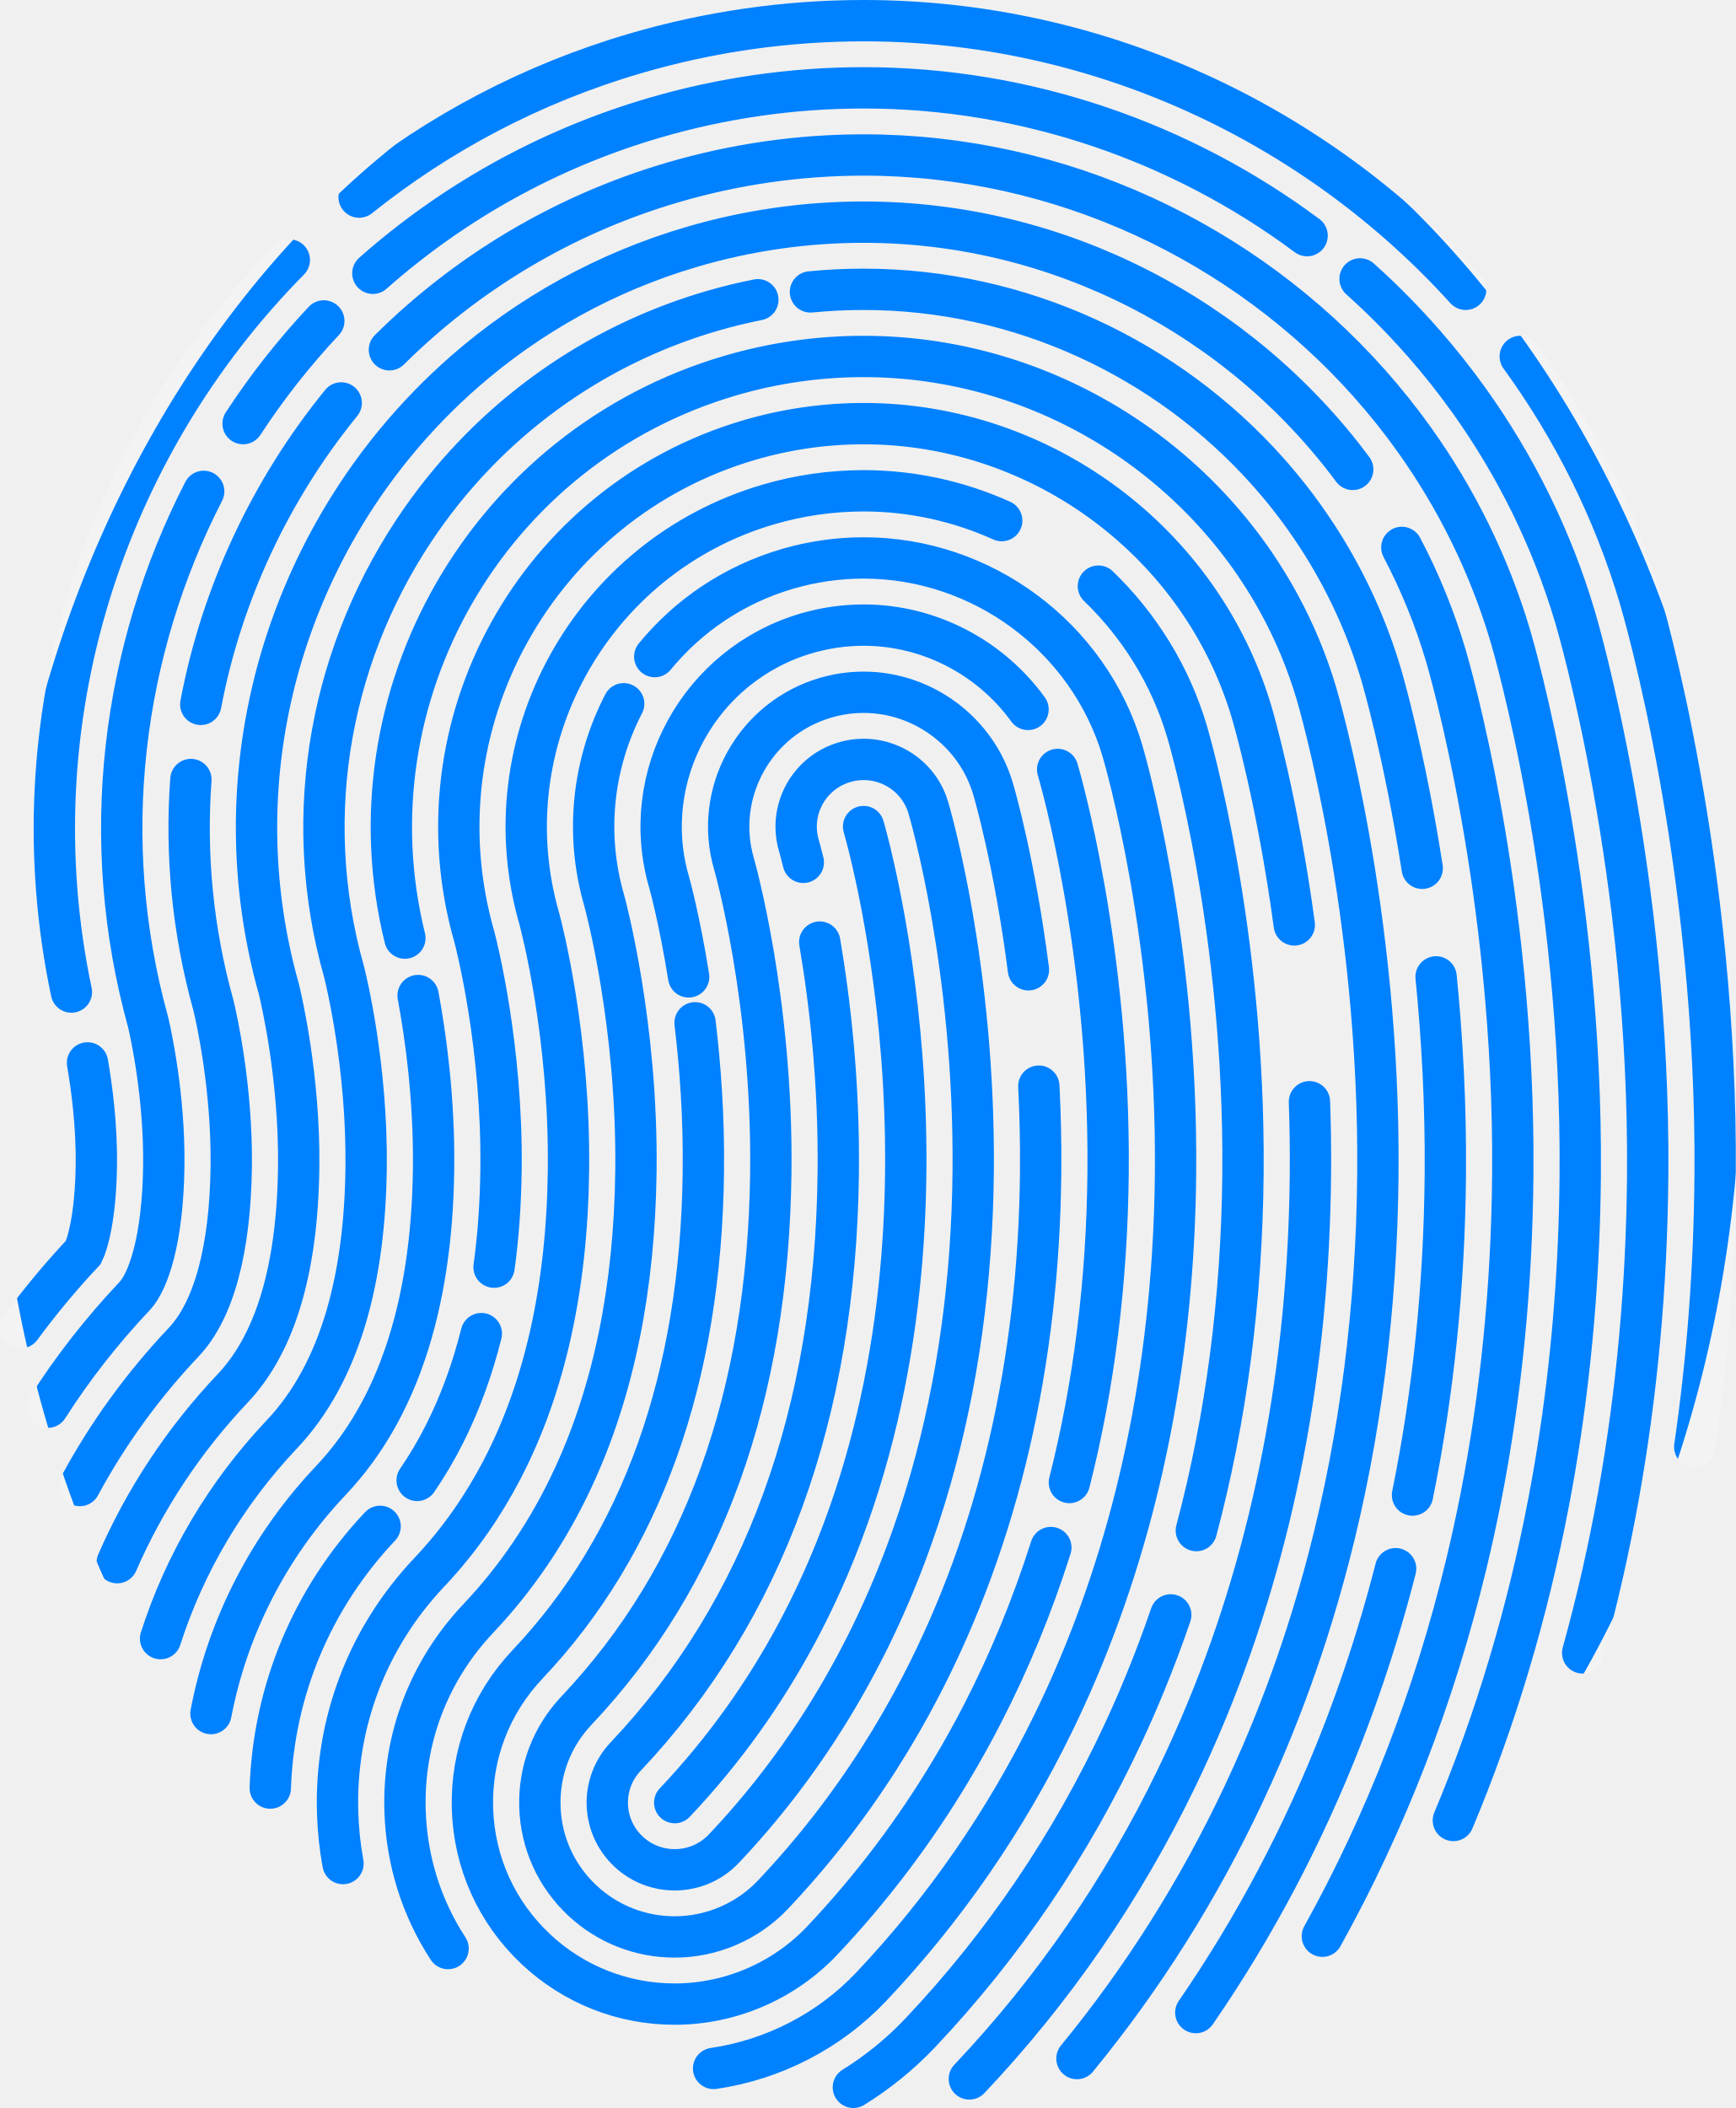
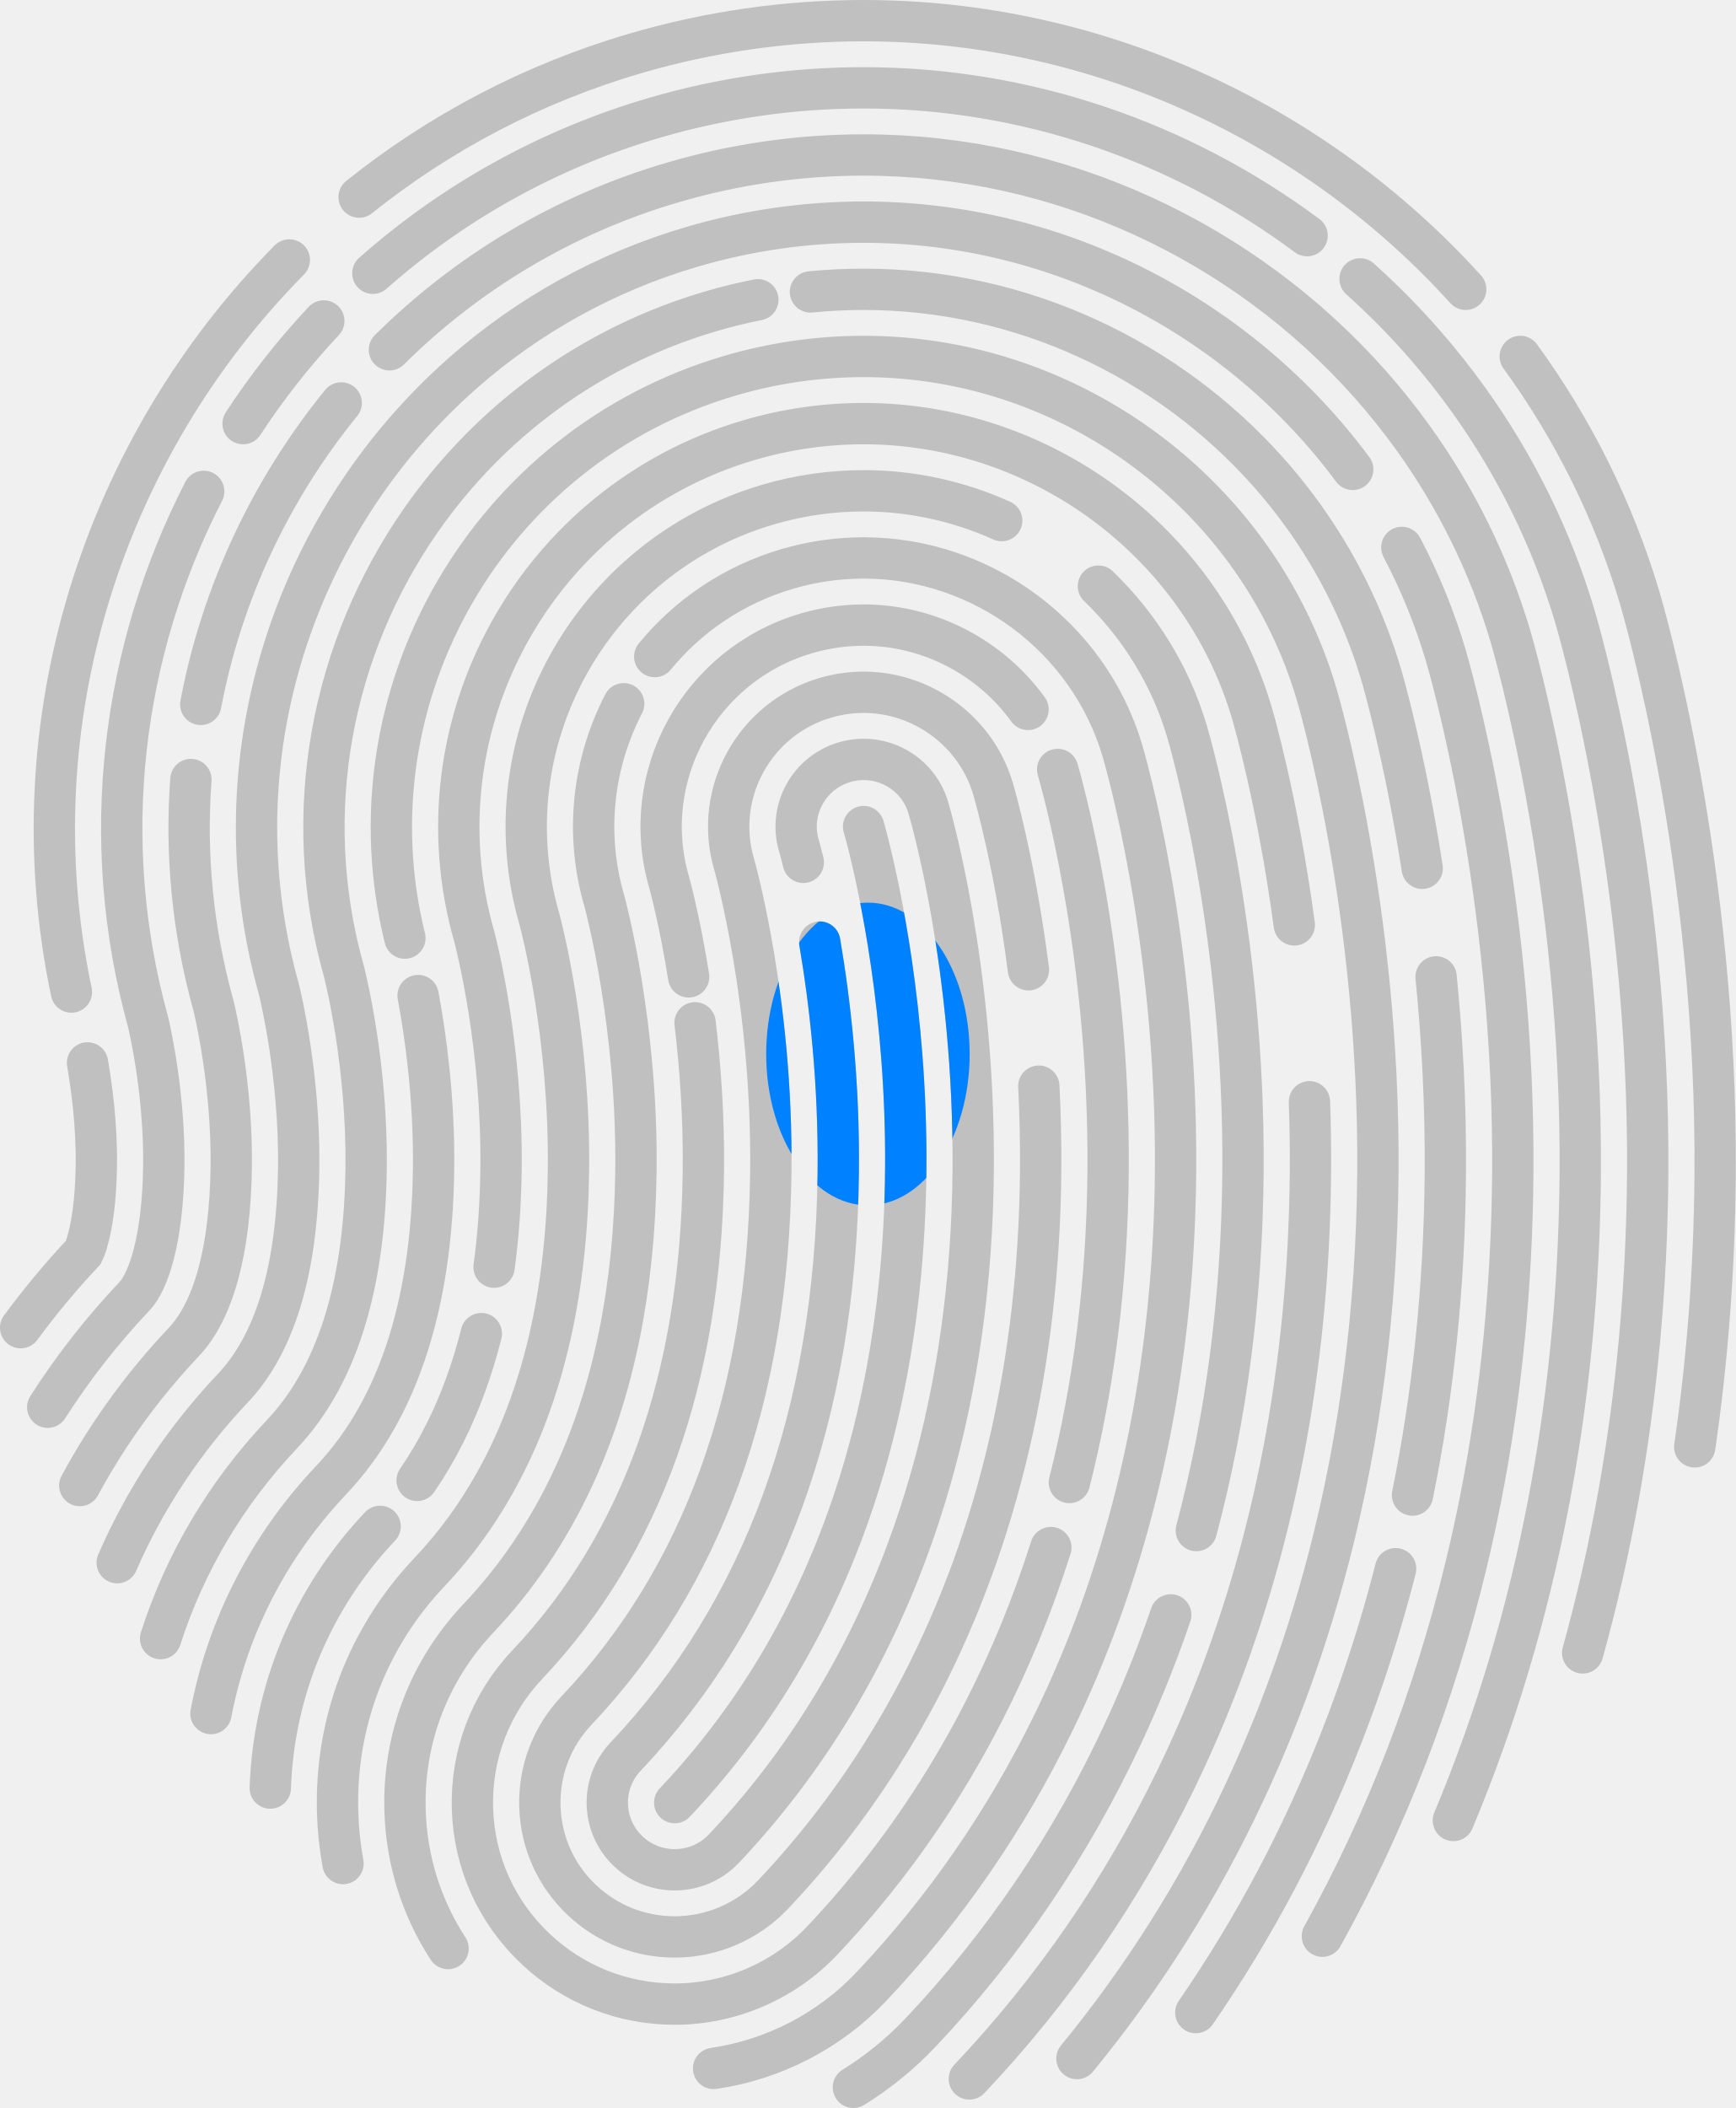
<svg xmlns="http://www.w3.org/2000/svg" width="84" height="102" viewBox="0 0 84 102">
  <defs>
    <mask id="Mask-1">
-       <ellipse rx="4.923" ry="7.324" fill="#ffffff" stroke="none" stroke-width="0" fill-rule="nonzero" transform="translate(41,50) scale(8.584,7.144)" />
+       <ellipse rx="4.923" ry="7.324" fill="#ffffff" stroke="none" stroke-width="0" fill-rule="nonzero" transform="translate(41,50)" />
    </mask>
  </defs>
-   <path fill="none" stroke="#ffffff" stroke-linecap="round" stroke-opacity="0.2" stroke-width="2" d="M40.79,38.995C40.79,38.995,46.177,57.146,39.454,73.948C38.902,75.328,38.268,76.699,37.543,78.05C36.015,80.897,34.081,83.655,31.651,86.224M37.873,40.726C37.745,40.209,37.663,39.925,37.659,39.912C37.153,38.191,38.142,36.385,39.87,35.879C41.597,35.373,43.41,36.355,43.92,38.074C44.013,38.385,46.178,45.801,46.094,55.65C46.048,60.968,45.347,65.98,44.02,70.607C43.67,71.827,43.277,73.021,42.84,74.186C40.812,79.599,37.857,84.403,34.027,88.452C33.385,89.131,32.518,89.474,31.65,89.474C30.848,89.474,30.043,89.181,29.413,88.59C28.101,87.359,28.039,85.302,29.275,83.996C35.965,76.923,39.427,67.43,39.564,55.779C39.616,51.349,39.152,47.423,38.668,44.585M49.27,51.556C49.337,52.875,49.37,54.253,49.358,55.679C49.278,64.943,47.308,73.356,43.586,80.543C42.954,81.763,42.271,82.948,41.539,84.095C40.035,86.452,38.321,88.652,36.403,90.68C35.174,91.978,33.442,92.723,31.65,92.723C29.98,92.723,28.391,92.095,27.175,90.955C25.906,89.765,25.178,88.153,25.126,86.418C25.073,84.683,25.703,83.031,26.899,81.767C33.01,75.308,36.173,66.552,36.3,55.741C36.399,47.41,34.542,40.88,34.524,40.816C33.516,37.389,35.5,33.771,38.949,32.762C39.55,32.586,40.17,32.497,40.793,32.497C43.664,32.497,46.237,34.412,47.051,37.154C47.114,37.367,48.104,40.752,48.767,45.925M32.325,46.268C31.881,43.483,31.393,41.738,31.384,41.706C29.877,36.58,32.855,31.158,38.028,29.644C38.928,29.381,39.858,29.247,40.793,29.247C43.989,29.247,46.94,30.829,48.748,33.327M49.852,73.881C48.961,76.691,47.857,79.375,46.548,81.918C46.08,82.828,45.585,83.72,45.064,84.593C43.274,87.594,41.176,90.374,38.779,92.908C36.936,94.856,34.338,95.973,31.65,95.973C29.145,95.973,26.761,95.031,24.937,93.32C23.033,91.536,21.942,89.119,21.863,86.516C21.785,83.913,22.729,81.436,24.522,79.54C30.055,73.692,32.919,65.672,33.036,55.703C33.068,53.055,32.887,50.59,32.635,48.49M50.181,36.232C50.285,36.583,52.715,44.907,52.622,55.706C52.576,60.992,51.944,66.022,50.749,70.734M20.682,93.284C19.397,91.312,18.673,89.023,18.601,86.613C18.496,83.143,19.755,79.84,22.146,77.312C23.07,76.335,23.911,75.287,24.668,74.17C25.462,72.998,26.165,71.749,26.774,70.425C28.701,66.242,29.706,61.306,29.773,55.665C29.856,48.628,28.326,42.894,28.244,42.592C27.28,39.287,27.707,35.9,29.181,33.053M30.684,30.77C32.292,28.809,34.489,27.293,37.108,26.526C38.306,26.175,39.546,25.997,40.793,25.997C46.536,25.997,51.684,29.828,53.311,35.311C53.42,35.679,55.983,44.445,55.886,55.734C55.81,64.48,54.203,72.574,51.158,79.764C50.79,80.633,50.402,81.488,49.992,82.329C47.693,87.055,44.737,91.35,41.156,95.136C39.132,97.275,36.425,98.662,33.532,99.086M15.598,89.172C15.45,88.366,15.363,87.544,15.338,86.711C15.207,82.373,16.781,78.244,19.77,75.084C20.501,74.311,21.174,73.484,21.787,72.605C22.341,71.811,22.846,70.973,23.303,70.094C25.367,66.119,26.443,61.278,26.509,55.627C26.585,49.161,25.22,43.912,25.1,43.465C22.627,34.916,27.594,25.924,36.187,23.409C37.684,22.97,39.234,22.748,40.793,22.748C43.142,22.748,45.412,23.261,47.474,24.191M55.654,77.14C55.268,78.268,54.85,79.377,54.402,80.468C54.068,81.279,53.718,82.08,53.35,82.869C50.852,88.234,47.566,93.099,43.531,97.364C42.566,98.385,41.476,99.268,40.296,100M52.153,27.361C54.126,29.263,55.632,31.663,56.441,34.391C56.556,34.778,59.251,44.002,59.149,55.762C59.097,61.848,58.335,67.64,56.892,73.06M22.908,60.314C23.113,58.821,23.225,57.246,23.245,55.589C23.315,49.651,22.07,44.773,21.953,44.329C19.009,34.081,24.975,23.303,35.266,20.291C37.062,19.765,38.922,19.498,40.792,19.498C49.408,19.498,57.13,25.243,59.572,33.47C59.648,33.728,60.818,37.73,61.633,43.754M12.079,85.52C12.244,80.789,14.105,76.334,17.394,72.856M19.186,70.632C19.678,69.914,20.126,69.153,20.529,68.349C21.266,66.882,21.854,65.274,22.292,63.53M62.366,52.311C62.406,53.443,62.423,54.604,62.413,55.79C62.332,65.174,60.635,73.903,57.417,81.72C56.948,82.86,56.446,83.981,55.913,85.081C53.322,90.425,49.975,95.293,45.908,99.593M9.208,81.915C10.013,77.713,12,73.818,15.017,70.629C15.444,70.177,15.844,69.697,16.216,69.187C17.211,67.825,18.01,66.255,18.613,64.483C19.483,61.921,19.942,58.937,19.981,55.551C20.022,52.135,19.587,49.075,19.232,47.171M18.593,44.393C15.705,32.691,22.625,20.604,34.346,17.173C36.441,16.559,38.61,16.248,40.793,16.248C49.252,16.248,56.974,20.997,60.906,28.223C61.645,29.582,62.251,31.029,62.702,32.549C62.828,32.974,65.787,43.099,65.677,55.818C65.621,62.309,64.823,68.506,63.311,74.33C62.986,75.582,62.628,76.817,62.238,78.034C61.596,80.035,60.865,81.986,60.048,83.886C59.772,84.528,59.486,85.165,59.189,85.795C57.022,90.409,54.324,94.697,51.115,98.608M38.219,13.125C39.073,13.041,39.932,12.999,40.792,12.999C48.413,12.999,55.51,16.37,60.374,21.842C61.339,22.927,62.215,24.095,62.991,25.335C64.2,27.268,65.164,29.379,65.832,31.628C65.907,31.883,66.962,35.486,67.823,41.014M6.771,78.288C7.941,74.641,9.927,71.271,12.641,68.401C14.047,66.915,15.094,64.988,15.774,62.639C16.37,60.583,16.686,58.204,16.717,55.513C16.775,50.632,15.763,46.472,15.65,46.025C13.457,38.285,15.076,30.32,19.387,24.148C20.246,22.917,21.213,21.758,22.277,20.685C25.279,17.662,29.062,15.333,33.425,14.055C34.167,13.838,34.917,13.654,35.674,13.504M68.494,46.268C68.786,49.199,68.971,52.434,68.941,55.846C68.895,61.215,68.36,66.393,67.353,71.342M66.536,74.905C66.085,76.666,65.572,78.395,64.998,80.091C64.667,81.067,64.316,82.033,63.945,82.986C62.087,87.757,59.721,92.238,56.866,96.383M4.671,74.613C6.009,71.538,7.889,68.685,10.265,66.173C11.211,65.173,11.948,63.873,12.475,62.282C13.095,60.41,13.422,58.136,13.454,55.474C13.505,51.12,12.606,47.31,12.494,46.855C9.824,37.364,12.25,27.571,18.134,20.425C19.149,19.193,20.266,18.04,21.478,16.98C24.581,14.266,28.304,12.167,32.505,10.938C35.198,10.149,37.987,9.749,40.793,9.749C50.266,9.749,59.019,14.38,64.46,21.713M66.837,25.488C67.704,27.136,68.42,28.881,68.962,30.707C69.1,31.169,72.323,42.191,72.205,55.874C72.158,61.263,71.638,66.472,70.659,71.462C70.445,72.549,70.21,73.625,69.953,74.692C68.407,81.109,66.075,87.135,62.991,92.688M2.861,70.882C4.206,68.39,5.889,66.059,7.889,63.944C9.347,62.404,10.142,59.462,10.19,55.437C10.235,51.604,9.47,48.238,9.335,47.673C8.314,44.016,7.973,40.32,8.238,36.719M8.715,33.083C9.73,27.729,12.085,22.706,15.512,18.497M17.844,15.925C21.566,12.233,26.225,9.388,31.584,7.82C34.576,6.944,37.675,6.499,40.792,6.499C50.322,6.499,59.196,10.717,65.277,17.562C66.032,18.412,66.745,19.303,67.41,20.231C69.458,23.09,71.059,26.305,72.092,29.786C72.235,30.268,75.591,41.743,75.469,55.902C75.432,60.17,75.109,64.331,74.506,68.367C74.341,69.465,74.157,70.553,73.951,71.632C72.922,77.039,71.376,82.206,69.33,87.088M10.763,19.498C11.914,17.736,13.221,16.072,14.669,14.529M17.043,12.223C20.866,8.839,25.466,6.223,30.663,4.702C33.955,3.738,37.363,3.25,40.793,3.25C48.691,3.25,56.179,5.883,62.252,10.402M1.31,67.091C2.524,65.191,3.928,63.392,5.513,61.717C6.168,61.024,6.884,59.001,6.926,55.399C6.966,52.037,6.298,49.017,6.173,48.48C3.706,39.584,4.905,30.471,8.857,22.776M64.815,12.495C65.916,13.482,66.957,14.535,67.931,15.651C68.693,16.523,69.414,17.434,70.091,18.381C72.335,21.519,74.089,25.046,75.222,28.865C75.371,29.366,78.859,41.294,78.733,55.93C78.687,61.245,78.212,66.402,77.32,71.369C76.856,73.959,76.278,76.496,75.588,78.979M0,63.242C0.931,61.977,1.943,60.76,3.035,59.597C3.224,59.221,3.632,57.898,3.662,55.361C3.685,53.426,3.437,51.589,3.235,50.431M72.567,16.247C75.105,19.735,77.085,23.673,78.353,27.944C78.507,28.463,82.127,40.835,81.996,55.958C81.958,60.421,81.627,64.777,81.011,69.01M2.455,47.002C-0.305,33.923,4.018,20.67,13.001,11.579M16.378,8.537C20.234,5.45,24.735,3.05,29.742,1.585C33.333,0.533,37.051,0,40.792,0C52.1,0,62.638,4.948,69.927,12.999" transform="translate(1,1)" />
+   <path fill="none" stroke="#000" stroke-linecap="round" stroke-opacity="0.2" stroke-width="2" d="M40.79,38.995C40.79,38.995,46.177,57.146,39.454,73.948C38.902,75.328,38.268,76.699,37.543,78.05C36.015,80.897,34.081,83.655,31.651,86.224M37.873,40.726C37.745,40.209,37.663,39.925,37.659,39.912C37.153,38.191,38.142,36.385,39.87,35.879C41.597,35.373,43.41,36.355,43.92,38.074C44.013,38.385,46.178,45.801,46.094,55.65C46.048,60.968,45.347,65.98,44.02,70.607C43.67,71.827,43.277,73.021,42.84,74.186C40.812,79.599,37.857,84.403,34.027,88.452C33.385,89.131,32.518,89.474,31.65,89.474C30.848,89.474,30.043,89.181,29.413,88.59C28.101,87.359,28.039,85.302,29.275,83.996C35.965,76.923,39.427,67.43,39.564,55.779C39.616,51.349,39.152,47.423,38.668,44.585M49.27,51.556C49.337,52.875,49.37,54.253,49.358,55.679C49.278,64.943,47.308,73.356,43.586,80.543C42.954,81.763,42.271,82.948,41.539,84.095C40.035,86.452,38.321,88.652,36.403,90.68C35.174,91.978,33.442,92.723,31.65,92.723C29.98,92.723,28.391,92.095,27.175,90.955C25.906,89.765,25.178,88.153,25.126,86.418C25.073,84.683,25.703,83.031,26.899,81.767C33.01,75.308,36.173,66.552,36.3,55.741C36.399,47.41,34.542,40.88,34.524,40.816C33.516,37.389,35.5,33.771,38.949,32.762C39.55,32.586,40.17,32.497,40.793,32.497C43.664,32.497,46.237,34.412,47.051,37.154C47.114,37.367,48.104,40.752,48.767,45.925M32.325,46.268C31.881,43.483,31.393,41.738,31.384,41.706C29.877,36.58,32.855,31.158,38.028,29.644C38.928,29.381,39.858,29.247,40.793,29.247C43.989,29.247,46.94,30.829,48.748,33.327M49.852,73.881C48.961,76.691,47.857,79.375,46.548,81.918C46.08,82.828,45.585,83.72,45.064,84.593C43.274,87.594,41.176,90.374,38.779,92.908C36.936,94.856,34.338,95.973,31.65,95.973C29.145,95.973,26.761,95.031,24.937,93.32C23.033,91.536,21.942,89.119,21.863,86.516C21.785,83.913,22.729,81.436,24.522,79.54C30.055,73.692,32.919,65.672,33.036,55.703C33.068,53.055,32.887,50.59,32.635,48.49M50.181,36.232C50.285,36.583,52.715,44.907,52.622,55.706C52.576,60.992,51.944,66.022,50.749,70.734M20.682,93.284C19.397,91.312,18.673,89.023,18.601,86.613C18.496,83.143,19.755,79.84,22.146,77.312C23.07,76.335,23.911,75.287,24.668,74.17C25.462,72.998,26.165,71.749,26.774,70.425C28.701,66.242,29.706,61.306,29.773,55.665C29.856,48.628,28.326,42.894,28.244,42.592C27.28,39.287,27.707,35.9,29.181,33.053M30.684,30.77C32.292,28.809,34.489,27.293,37.108,26.526C38.306,26.175,39.546,25.997,40.793,25.997C46.536,25.997,51.684,29.828,53.311,35.311C53.42,35.679,55.983,44.445,55.886,55.734C55.81,64.48,54.203,72.574,51.158,79.764C50.79,80.633,50.402,81.488,49.992,82.329C47.693,87.055,44.737,91.35,41.156,95.136C39.132,97.275,36.425,98.662,33.532,99.086M15.598,89.172C15.45,88.366,15.363,87.544,15.338,86.711C15.207,82.373,16.781,78.244,19.77,75.084C20.501,74.311,21.174,73.484,21.787,72.605C22.341,71.811,22.846,70.973,23.303,70.094C25.367,66.119,26.443,61.278,26.509,55.627C26.585,49.161,25.22,43.912,25.1,43.465C22.627,34.916,27.594,25.924,36.187,23.409C37.684,22.97,39.234,22.748,40.793,22.748C43.142,22.748,45.412,23.261,47.474,24.191M55.654,77.14C55.268,78.268,54.85,79.377,54.402,80.468C54.068,81.279,53.718,82.08,53.35,82.869C50.852,88.234,47.566,93.099,43.531,97.364C42.566,98.385,41.476,99.268,40.296,100M52.153,27.361C54.126,29.263,55.632,31.663,56.441,34.391C56.556,34.778,59.251,44.002,59.149,55.762C59.097,61.848,58.335,67.64,56.892,73.06M22.908,60.314C23.113,58.821,23.225,57.246,23.245,55.589C23.315,49.651,22.07,44.773,21.953,44.329C19.009,34.081,24.975,23.303,35.266,20.291C37.062,19.765,38.922,19.498,40.792,19.498C49.408,19.498,57.13,25.243,59.572,33.47C59.648,33.728,60.818,37.73,61.633,43.754M12.079,85.52C12.244,80.789,14.105,76.334,17.394,72.856M19.186,70.632C19.678,69.914,20.126,69.153,20.529,68.349C21.266,66.882,21.854,65.274,22.292,63.53M62.366,52.311C62.406,53.443,62.423,54.604,62.413,55.79C62.332,65.174,60.635,73.903,57.417,81.72C56.948,82.86,56.446,83.981,55.913,85.081C53.322,90.425,49.975,95.293,45.908,99.593M9.208,81.915C10.013,77.713,12,73.818,15.017,70.629C15.444,70.177,15.844,69.697,16.216,69.187C17.211,67.825,18.01,66.255,18.613,64.483C19.483,61.921,19.942,58.937,19.981,55.551C20.022,52.135,19.587,49.075,19.232,47.171M18.593,44.393C15.705,32.691,22.625,20.604,34.346,17.173C36.441,16.559,38.61,16.248,40.793,16.248C49.252,16.248,56.974,20.997,60.906,28.223C61.645,29.582,62.251,31.029,62.702,32.549C62.828,32.974,65.787,43.099,65.677,55.818C65.621,62.309,64.823,68.506,63.311,74.33C62.986,75.582,62.628,76.817,62.238,78.034C61.596,80.035,60.865,81.986,60.048,83.886C59.772,84.528,59.486,85.165,59.189,85.795C57.022,90.409,54.324,94.697,51.115,98.608M38.219,13.125C39.073,13.041,39.932,12.999,40.792,12.999C48.413,12.999,55.51,16.37,60.374,21.842C61.339,22.927,62.215,24.095,62.991,25.335C64.2,27.268,65.164,29.379,65.832,31.628C65.907,31.883,66.962,35.486,67.823,41.014M6.771,78.288C7.941,74.641,9.927,71.271,12.641,68.401C14.047,66.915,15.094,64.988,15.774,62.639C16.37,60.583,16.686,58.204,16.717,55.513C16.775,50.632,15.763,46.472,15.65,46.025C13.457,38.285,15.076,30.32,19.387,24.148C20.246,22.917,21.213,21.758,22.277,20.685C25.279,17.662,29.062,15.333,33.425,14.055C34.167,13.838,34.917,13.654,35.674,13.504M68.494,46.268C68.786,49.199,68.971,52.434,68.941,55.846C68.895,61.215,68.36,66.393,67.353,71.342M66.536,74.905C66.085,76.666,65.572,78.395,64.998,80.091C64.667,81.067,64.316,82.033,63.945,82.986C62.087,87.757,59.721,92.238,56.866,96.383M4.671,74.613C6.009,71.538,7.889,68.685,10.265,66.173C11.211,65.173,11.948,63.873,12.475,62.282C13.095,60.41,13.422,58.136,13.454,55.474C13.505,51.12,12.606,47.31,12.494,46.855C9.824,37.364,12.25,27.571,18.134,20.425C19.149,19.193,20.266,18.04,21.478,16.98C24.581,14.266,28.304,12.167,32.505,10.938C35.198,10.149,37.987,9.749,40.793,9.749C50.266,9.749,59.019,14.38,64.46,21.713M66.837,25.488C67.704,27.136,68.42,28.881,68.962,30.707C69.1,31.169,72.323,42.191,72.205,55.874C72.158,61.263,71.638,66.472,70.659,71.462C70.445,72.549,70.21,73.625,69.953,74.692C68.407,81.109,66.075,87.135,62.991,92.688M2.861,70.882C4.206,68.39,5.889,66.059,7.889,63.944C9.347,62.404,10.142,59.462,10.19,55.437C10.235,51.604,9.47,48.238,9.335,47.673C8.314,44.016,7.973,40.32,8.238,36.719M8.715,33.083C9.73,27.729,12.085,22.706,15.512,18.497M17.844,15.925C21.566,12.233,26.225,9.388,31.584,7.82C34.576,6.944,37.675,6.499,40.792,6.499C50.322,6.499,59.196,10.717,65.277,17.562C66.032,18.412,66.745,19.303,67.41,20.231C69.458,23.09,71.059,26.305,72.092,29.786C72.235,30.268,75.591,41.743,75.469,55.902C75.432,60.17,75.109,64.331,74.506,68.367C74.341,69.465,74.157,70.553,73.951,71.632C72.922,77.039,71.376,82.206,69.33,87.088M10.763,19.498C11.914,17.736,13.221,16.072,14.669,14.529M17.043,12.223C20.866,8.839,25.466,6.223,30.663,4.702C33.955,3.738,37.363,3.25,40.793,3.25C48.691,3.25,56.179,5.883,62.252,10.402M1.31,67.091C2.524,65.191,3.928,63.392,5.513,61.717C6.168,61.024,6.884,59.001,6.926,55.399C6.966,52.037,6.298,49.017,6.173,48.48C3.706,39.584,4.905,30.471,8.857,22.776M64.815,12.495C65.916,13.482,66.957,14.535,67.931,15.651C68.693,16.523,69.414,17.434,70.091,18.381C72.335,21.519,74.089,25.046,75.222,28.865C75.371,29.366,78.859,41.294,78.733,55.93C78.687,61.245,78.212,66.402,77.32,71.369C76.856,73.959,76.278,76.496,75.588,78.979M0,63.242C0.931,61.977,1.943,60.76,3.035,59.597C3.224,59.221,3.632,57.898,3.662,55.361C3.685,53.426,3.437,51.589,3.235,50.431M72.567,16.247C75.105,19.735,77.085,23.673,78.353,27.944C78.507,28.463,82.127,40.835,81.996,55.958C81.958,60.421,81.627,64.777,81.011,69.01M2.455,47.002C-0.305,33.923,4.018,20.67,13.001,11.579M16.378,8.537C20.234,5.45,24.735,3.05,29.742,1.585C33.333,0.533,37.051,0,40.792,0C52.1,0,62.638,4.948,69.927,12.999" transform="translate(1,1)" />
  <path fill="none" stroke="#0081ff" stroke-linecap="round" stroke-opacity="1" stroke-width="2" d="M40.79,38.995C40.79,38.995,46.177,57.146,39.454,73.948C38.902,75.328,38.268,76.699,37.543,78.05C36.015,80.897,34.081,83.655,31.651,86.224M37.873,40.726C37.745,40.209,37.663,39.925,37.659,39.912C37.153,38.191,38.142,36.385,39.87,35.879C41.597,35.373,43.41,36.355,43.92,38.074C44.013,38.385,46.178,45.801,46.094,55.65C46.048,60.968,45.347,65.98,44.02,70.607C43.67,71.827,43.277,73.021,42.84,74.186C40.812,79.599,37.857,84.403,34.027,88.452C33.385,89.131,32.518,89.474,31.65,89.474C30.848,89.474,30.043,89.181,29.413,88.59C28.101,87.359,28.039,85.302,29.275,83.996C35.965,76.923,39.427,67.43,39.564,55.779C39.616,51.349,39.152,47.423,38.668,44.585M49.27,51.556C49.337,52.875,49.37,54.253,49.358,55.679C49.278,64.943,47.308,73.356,43.586,80.543C42.954,81.763,42.271,82.948,41.539,84.095C40.035,86.452,38.321,88.652,36.403,90.68C35.174,91.978,33.442,92.723,31.65,92.723C29.98,92.723,28.391,92.095,27.175,90.955C25.906,89.765,25.178,88.153,25.126,86.418C25.073,84.683,25.703,83.031,26.899,81.767C33.01,75.308,36.173,66.552,36.3,55.741C36.399,47.41,34.542,40.88,34.524,40.816C33.516,37.389,35.5,33.771,38.949,32.762C39.55,32.586,40.17,32.497,40.793,32.497C43.664,32.497,46.237,34.412,47.051,37.154C47.114,37.367,48.104,40.752,48.767,45.925M32.325,46.268C31.881,43.483,31.393,41.738,31.384,41.706C29.877,36.58,32.855,31.158,38.028,29.644C38.928,29.381,39.858,29.247,40.793,29.247C43.989,29.247,46.94,30.829,48.748,33.327M49.852,73.881C48.961,76.691,47.857,79.375,46.548,81.918C46.08,82.828,45.585,83.72,45.064,84.593C43.274,87.594,41.176,90.374,38.779,92.908C36.936,94.856,34.338,95.973,31.65,95.973C29.145,95.973,26.761,95.031,24.937,93.32C23.033,91.536,21.942,89.119,21.863,86.516C21.785,83.913,22.729,81.436,24.522,79.54C30.055,73.692,32.919,65.672,33.036,55.703C33.068,53.055,32.887,50.59,32.635,48.49M50.181,36.232C50.285,36.583,52.715,44.907,52.622,55.706C52.576,60.992,51.944,66.022,50.749,70.734M20.682,93.284C19.397,91.312,18.673,89.023,18.601,86.613C18.496,83.143,19.755,79.84,22.146,77.312C23.07,76.335,23.911,75.287,24.668,74.17C25.462,72.998,26.165,71.749,26.774,70.425C28.701,66.242,29.706,61.306,29.773,55.665C29.856,48.628,28.326,42.894,28.244,42.592C27.28,39.287,27.707,35.9,29.181,33.053M30.684,30.77C32.292,28.809,34.489,27.293,37.108,26.526C38.306,26.175,39.546,25.997,40.793,25.997C46.536,25.997,51.684,29.828,53.311,35.311C53.42,35.679,55.983,44.445,55.886,55.734C55.81,64.48,54.203,72.574,51.158,79.764C50.79,80.633,50.402,81.488,49.992,82.329C47.693,87.055,44.737,91.35,41.156,95.136C39.132,97.275,36.425,98.662,33.532,99.086M15.598,89.172C15.45,88.366,15.363,87.544,15.338,86.711C15.207,82.373,16.781,78.244,19.77,75.084C20.501,74.311,21.174,73.484,21.787,72.605C22.341,71.811,22.846,70.973,23.303,70.094C25.367,66.119,26.443,61.278,26.509,55.627C26.585,49.161,25.22,43.912,25.1,43.465C22.627,34.916,27.594,25.924,36.187,23.409C37.684,22.97,39.234,22.748,40.793,22.748C43.142,22.748,45.412,23.261,47.474,24.191M55.654,77.14C55.268,78.268,54.85,79.377,54.402,80.468C54.068,81.279,53.718,82.08,53.35,82.869C50.852,88.234,47.566,93.099,43.531,97.364C42.566,98.385,41.476,99.268,40.296,100M52.153,27.361C54.126,29.263,55.632,31.663,56.441,34.391C56.556,34.778,59.251,44.002,59.149,55.762C59.097,61.848,58.335,67.64,56.892,73.06M22.908,60.314C23.113,58.821,23.225,57.246,23.245,55.589C23.315,49.651,22.07,44.773,21.953,44.329C19.009,34.081,24.975,23.303,35.266,20.291C37.062,19.765,38.922,19.498,40.792,19.498C49.408,19.498,57.13,25.243,59.572,33.47C59.648,33.728,60.818,37.73,61.633,43.754M12.079,85.52C12.244,80.789,14.105,76.334,17.394,72.856M19.186,70.632C19.678,69.914,20.126,69.153,20.529,68.349C21.266,66.882,21.854,65.274,22.292,63.53M62.366,52.311C62.406,53.443,62.423,54.604,62.413,55.79C62.332,65.174,60.635,73.903,57.417,81.72C56.948,82.86,56.446,83.981,55.913,85.081C53.322,90.425,49.975,95.293,45.908,99.593M9.208,81.915C10.013,77.713,12,73.818,15.017,70.629C15.444,70.177,15.844,69.697,16.216,69.187C17.211,67.825,18.01,66.255,18.613,64.483C19.483,61.921,19.942,58.937,19.981,55.551C20.022,52.135,19.587,49.075,19.232,47.171M18.593,44.393C15.705,32.691,22.625,20.604,34.346,17.173C36.441,16.559,38.61,16.248,40.793,16.248C49.252,16.248,56.974,20.997,60.906,28.223C61.645,29.582,62.251,31.029,62.702,32.549C62.828,32.974,65.787,43.099,65.677,55.818C65.621,62.309,64.823,68.506,63.311,74.33C62.986,75.582,62.628,76.817,62.238,78.034C61.596,80.035,60.865,81.986,60.048,83.886C59.772,84.528,59.486,85.165,59.189,85.795C57.022,90.409,54.324,94.697,51.115,98.608M38.219,13.125C39.073,13.041,39.932,12.999,40.792,12.999C48.413,12.999,55.51,16.37,60.374,21.842C61.339,22.927,62.215,24.095,62.991,25.335C64.2,27.268,65.164,29.379,65.832,31.628C65.907,31.883,66.962,35.486,67.823,41.014M6.771,78.288C7.941,74.641,9.927,71.271,12.641,68.401C14.047,66.915,15.094,64.988,15.774,62.639C16.37,60.583,16.686,58.204,16.717,55.513C16.775,50.632,15.763,46.472,15.65,46.025C13.457,38.285,15.076,30.32,19.387,24.148C20.246,22.917,21.213,21.758,22.277,20.685C25.279,17.662,29.062,15.333,33.425,14.055C34.167,13.838,34.917,13.654,35.674,13.504M68.494,46.268C68.786,49.199,68.971,52.434,68.941,55.846C68.895,61.215,68.36,66.393,67.353,71.342M66.536,74.905C66.085,76.666,65.572,78.395,64.998,80.091C64.667,81.067,64.316,82.033,63.945,82.986C62.087,87.757,59.721,92.238,56.866,96.383M4.671,74.613C6.009,71.538,7.889,68.685,10.265,66.173C11.211,65.173,11.948,63.873,12.475,62.282C13.095,60.41,13.422,58.136,13.454,55.474C13.505,51.12,12.606,47.31,12.494,46.855C9.824,37.364,12.25,27.571,18.134,20.425C19.149,19.193,20.266,18.04,21.478,16.98C24.581,14.266,28.304,12.167,32.505,10.938C35.198,10.149,37.987,9.749,40.793,9.749C50.266,9.749,59.019,14.38,64.46,21.713M66.837,25.488C67.704,27.136,68.42,28.881,68.962,30.707C69.1,31.169,72.323,42.191,72.205,55.874C72.158,61.263,71.638,66.472,70.659,71.462C70.445,72.549,70.21,73.625,69.953,74.692C68.407,81.109,66.075,87.135,62.991,92.688M2.861,70.882C4.206,68.39,5.889,66.059,7.889,63.944C9.347,62.404,10.142,59.462,10.19,55.437C10.235,51.604,9.47,48.238,9.335,47.673C8.314,44.016,7.973,40.32,8.238,36.719M8.715,33.083C9.73,27.729,12.085,22.706,15.512,18.497M17.844,15.925C21.566,12.233,26.225,9.388,31.584,7.82C34.576,6.944,37.675,6.499,40.792,6.499C50.322,6.499,59.196,10.717,65.277,17.562C66.032,18.412,66.745,19.303,67.41,20.231C69.458,23.09,71.059,26.305,72.092,29.786C72.235,30.268,75.591,41.743,75.469,55.902C75.432,60.17,75.109,64.331,74.506,68.367C74.341,69.465,74.157,70.553,73.951,71.632C72.922,77.039,71.376,82.206,69.33,87.088M10.763,19.498C11.914,17.736,13.221,16.072,14.669,14.529M17.043,12.223C20.866,8.839,25.466,6.223,30.663,4.702C33.955,3.738,37.363,3.25,40.793,3.25C48.691,3.25,56.179,5.883,62.252,10.402M1.31,67.091C2.524,65.191,3.928,63.392,5.513,61.717C6.168,61.024,6.884,59.001,6.926,55.399C6.966,52.037,6.298,49.017,6.173,48.48C3.706,39.584,4.905,30.471,8.857,22.776M64.815,12.495C65.916,13.482,66.957,14.535,67.931,15.651C68.693,16.523,69.414,17.434,70.091,18.381C72.335,21.519,74.089,25.046,75.222,28.865C75.371,29.366,78.859,41.294,78.733,55.93C78.687,61.245,78.212,66.402,77.32,71.369C76.856,73.959,76.278,76.496,75.588,78.979M0,63.242C0.931,61.977,1.943,60.76,3.035,59.597C3.224,59.221,3.632,57.898,3.662,55.361C3.685,53.426,3.437,51.589,3.235,50.431M72.567,16.247C75.105,19.735,77.085,23.673,78.353,27.944C78.507,28.463,82.127,40.835,81.996,55.958C81.958,60.421,81.627,64.777,81.011,69.01M2.455,47.002C-0.305,33.923,4.018,20.67,13.001,11.579M16.378,8.537C20.234,5.45,24.735,3.05,29.742,1.585C33.333,0.533,37.051,0,40.792,0C52.1,0,62.638,4.948,69.927,12.999" mask="url(#Mask-1)" transform="translate(1,1)" />
</svg>
